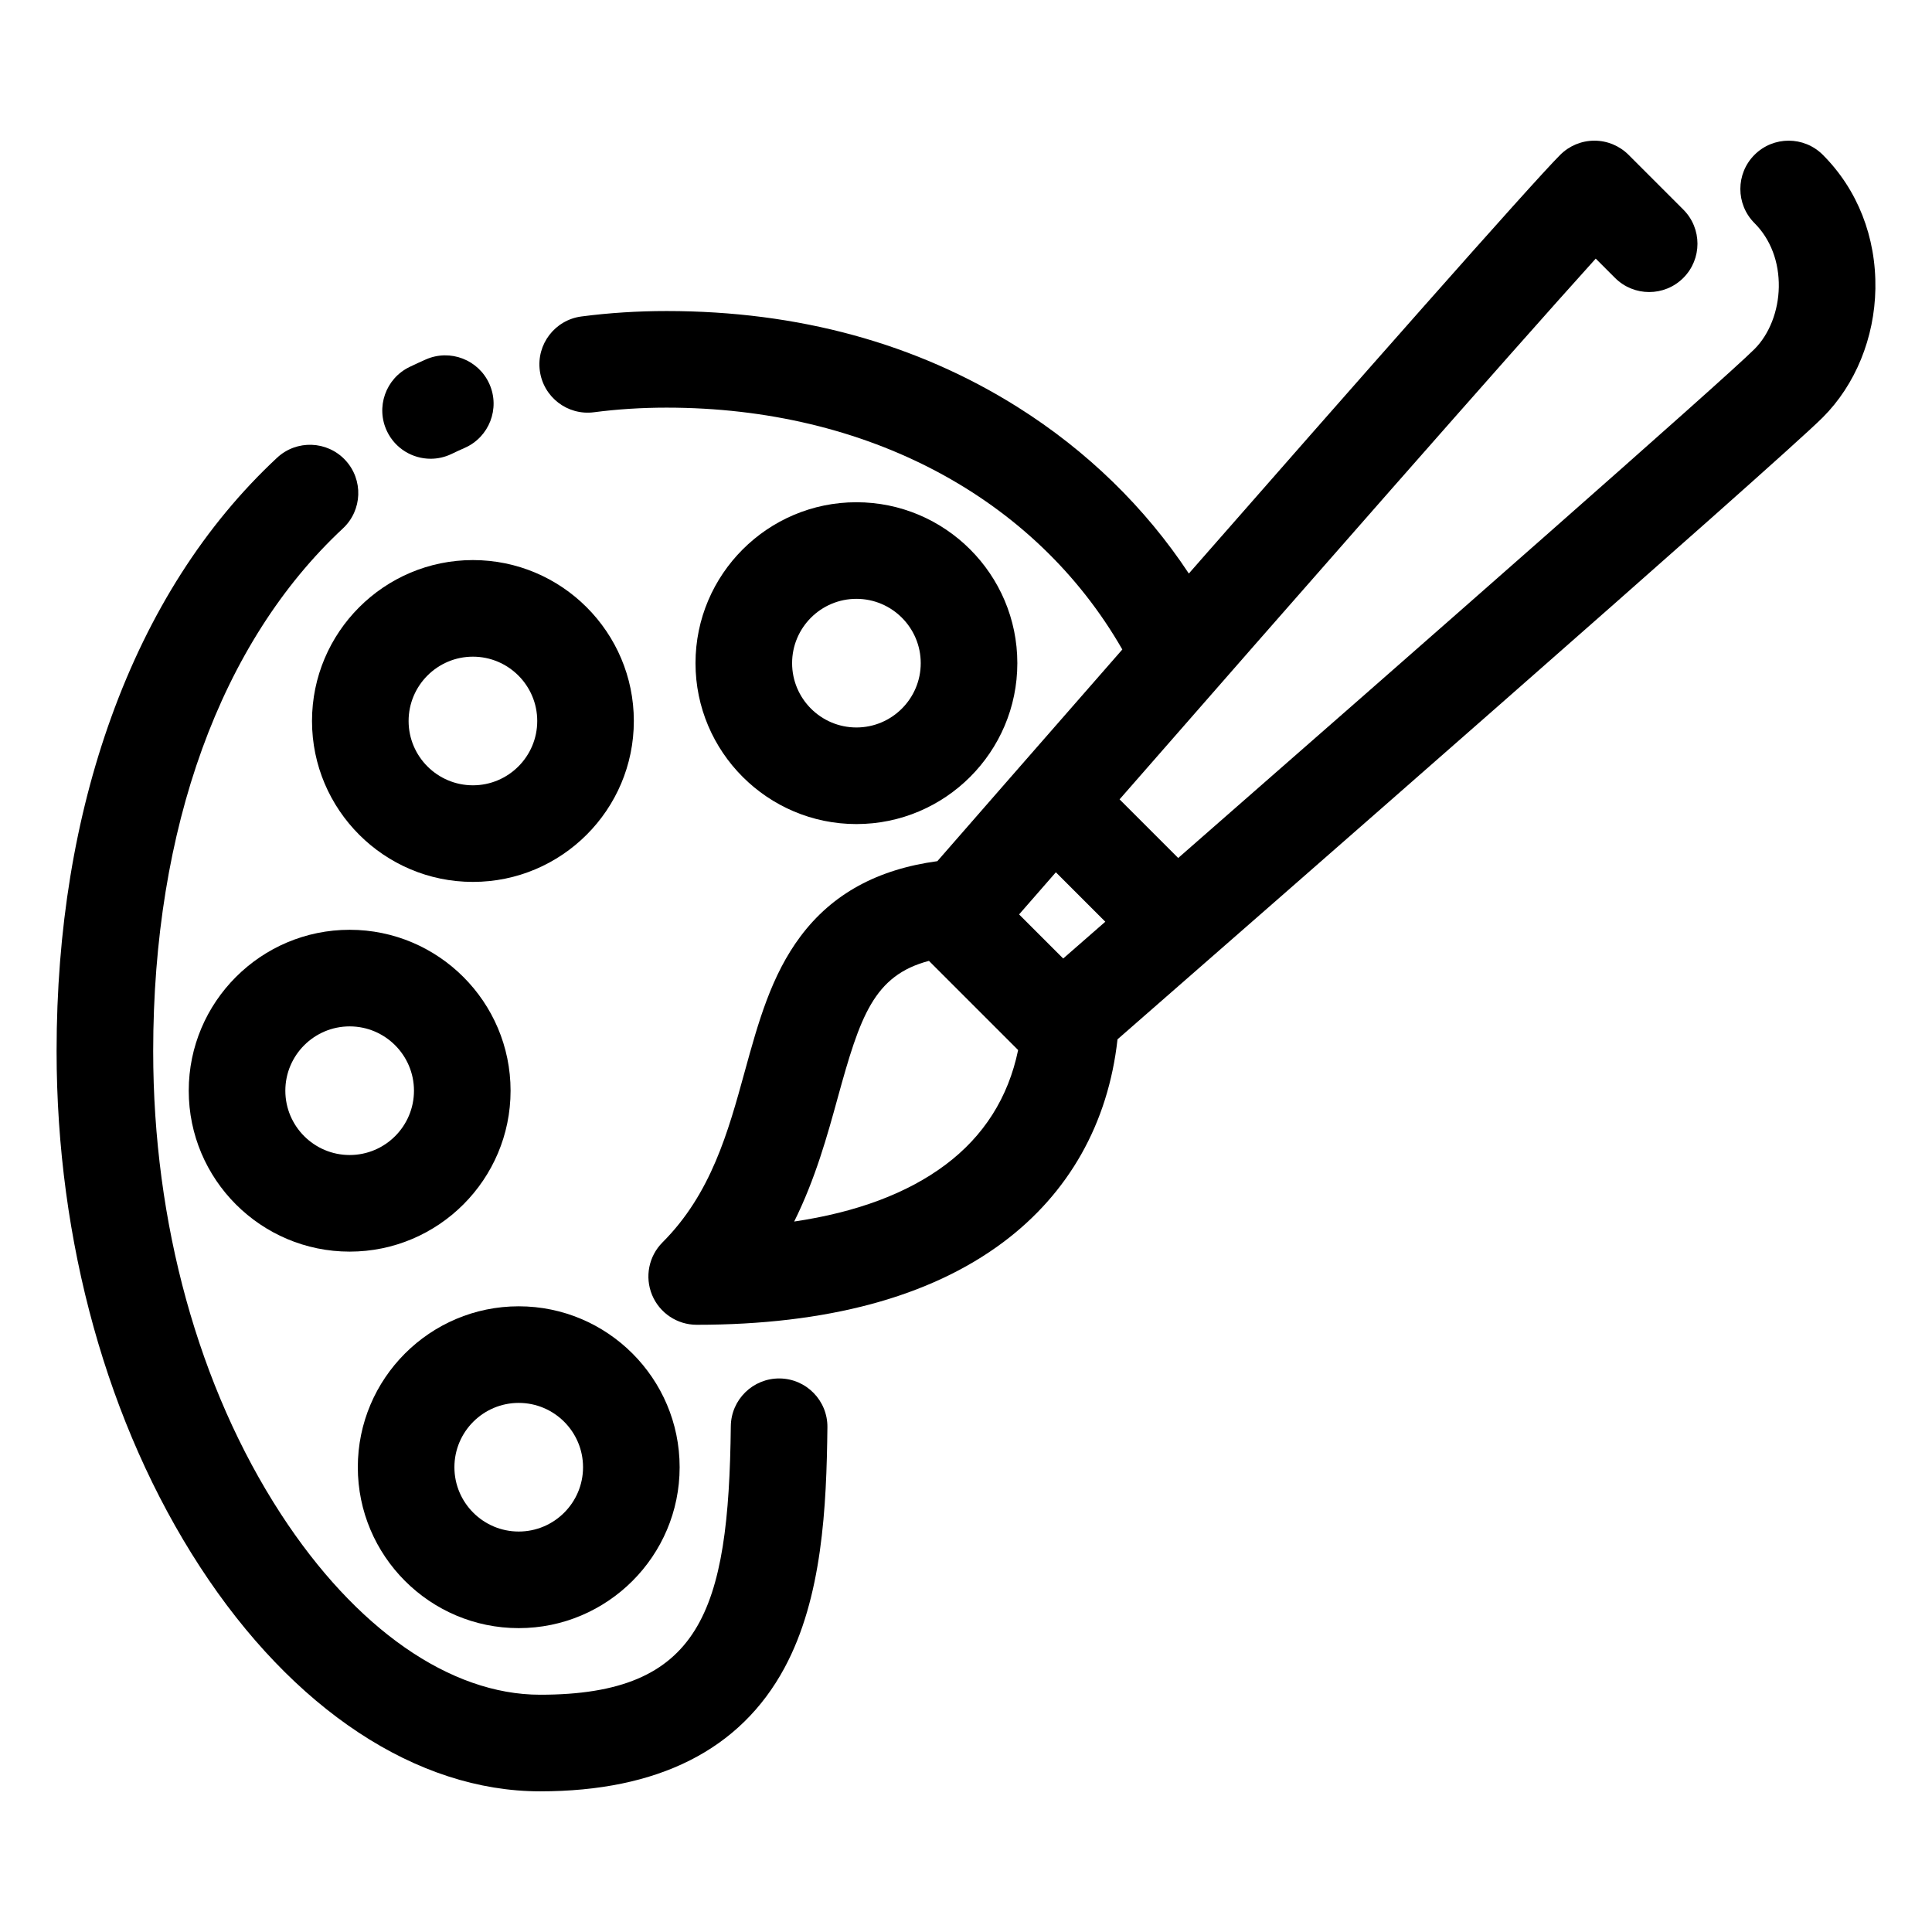
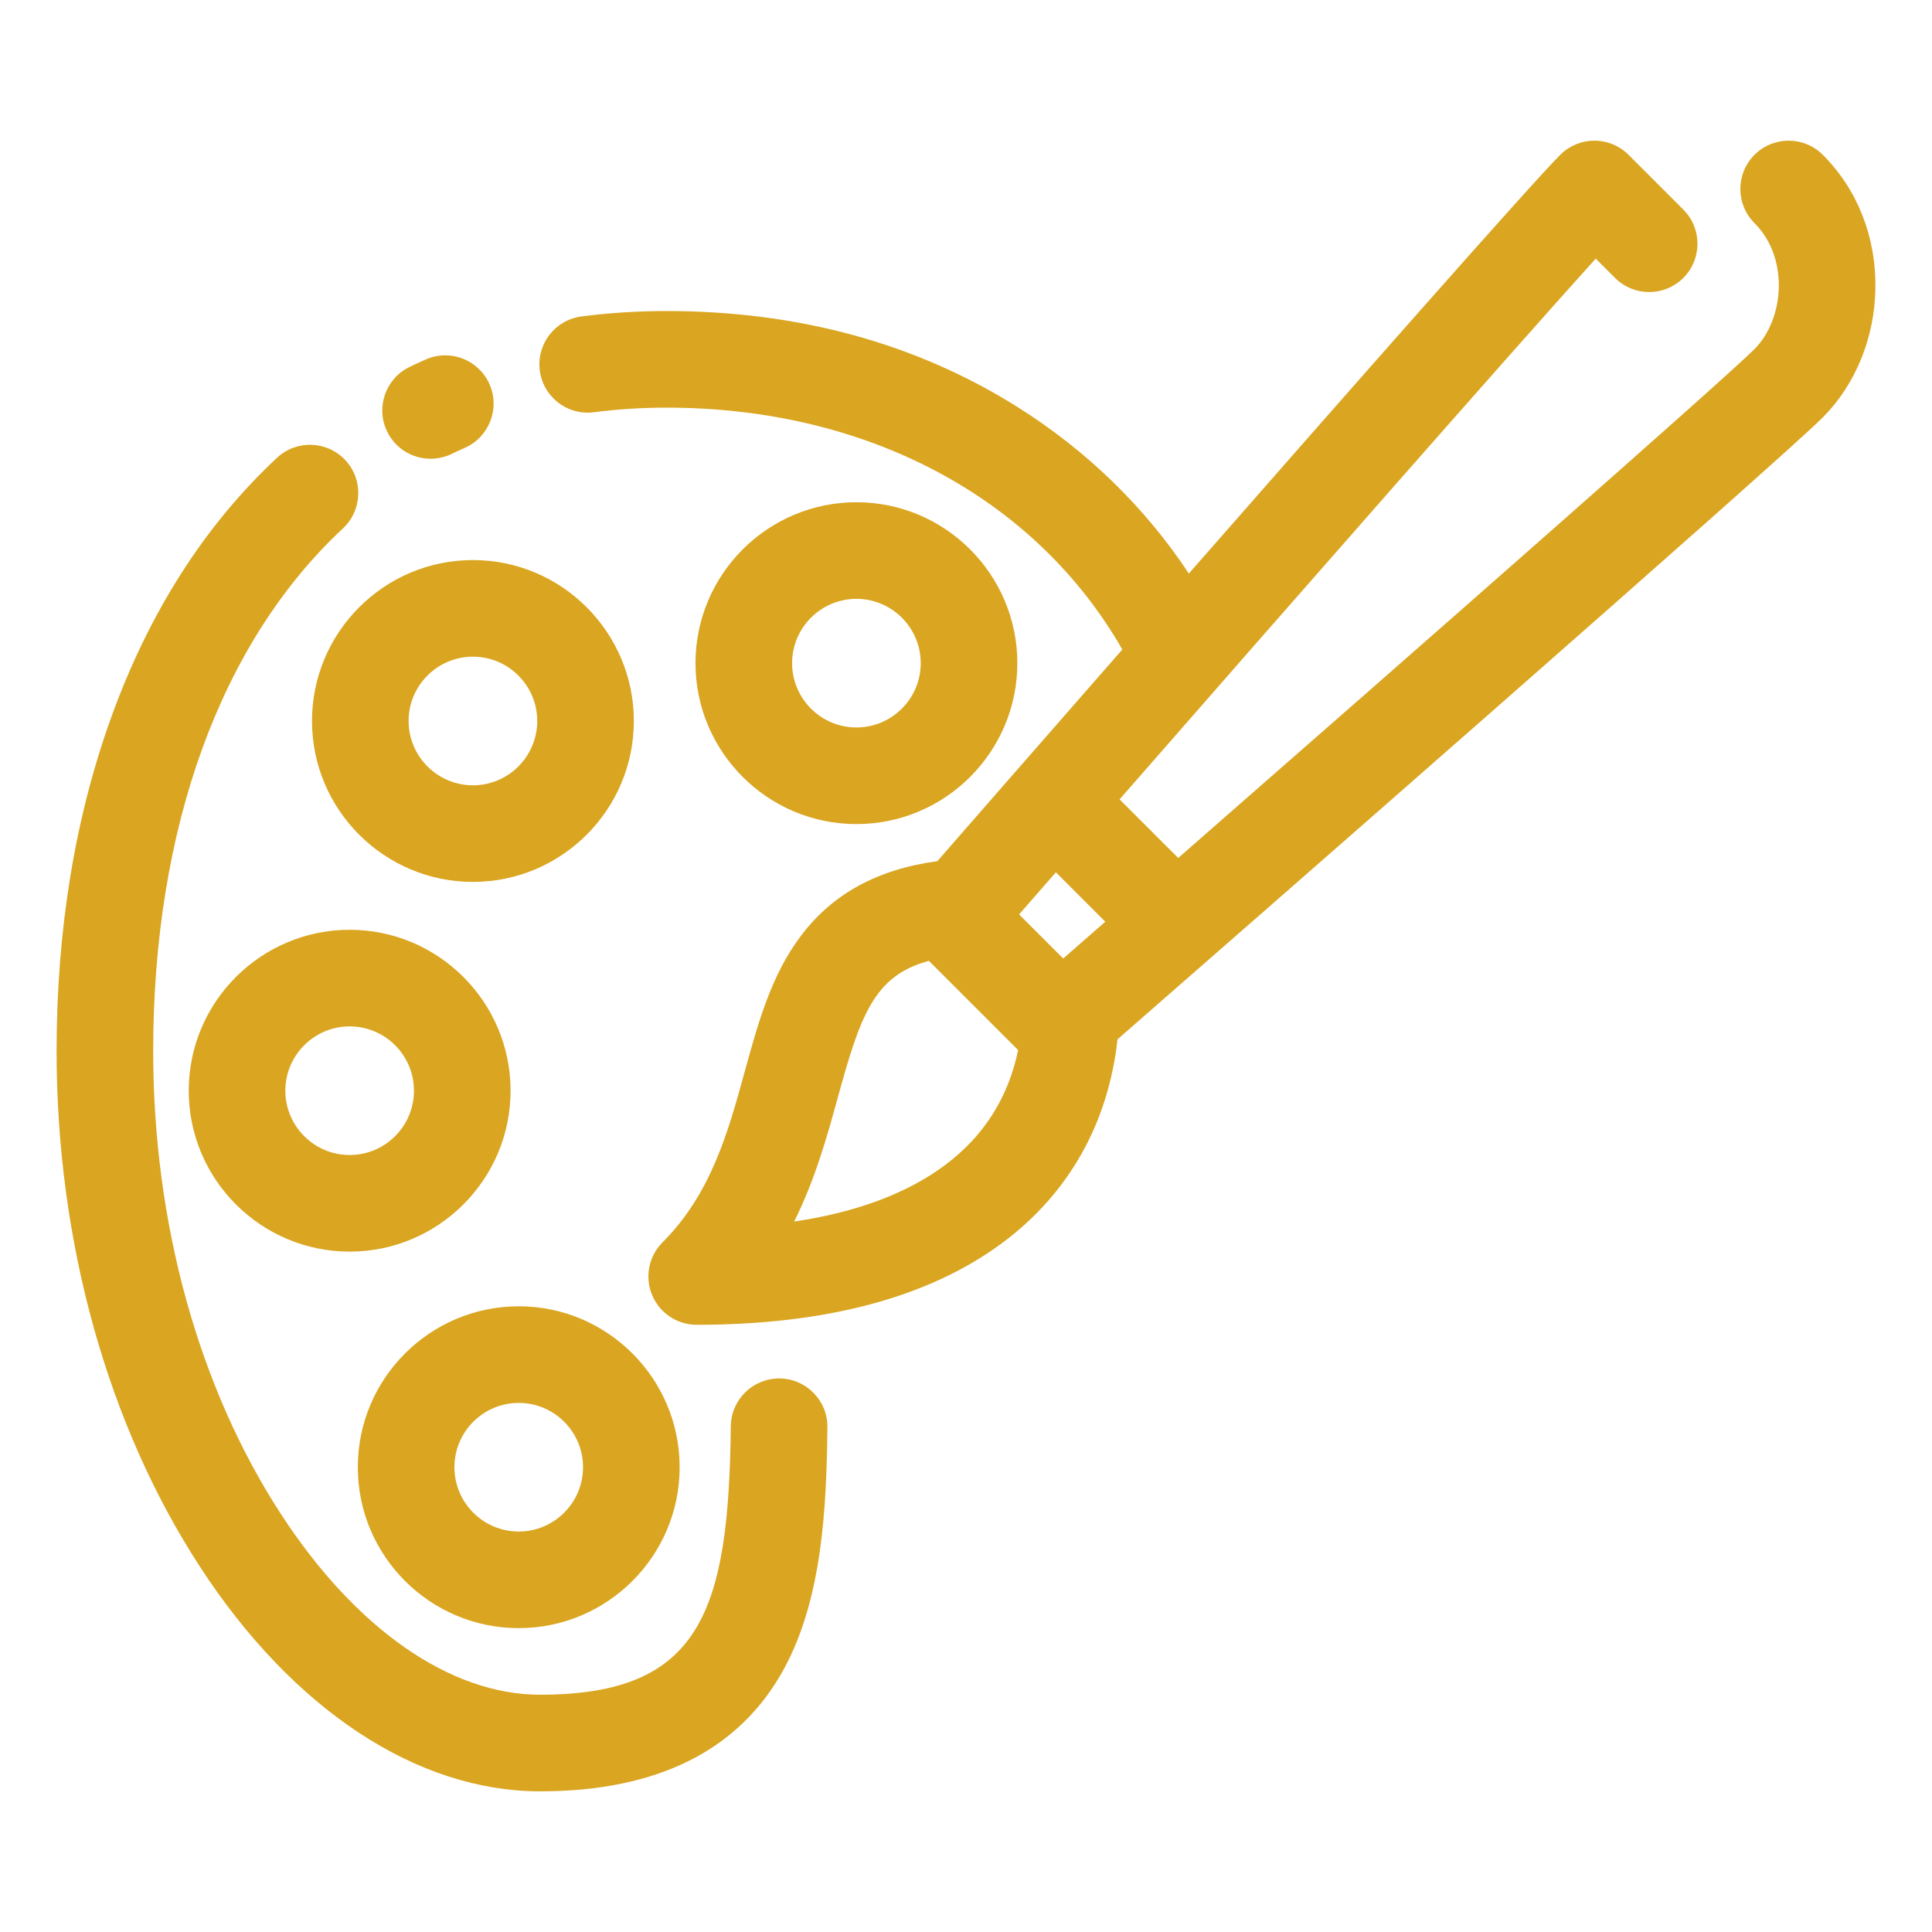
<svg xmlns="http://www.w3.org/2000/svg" width="800px" height="800px" viewBox="0 0 800 800" enable-background="new 0 0 800 800" id="GUIDE" version="1.1" xml:space="preserve">
-   <g>
+   <g fill="#daa520">
    <path d="M776.557,119.544c0.357-21.353-7.375-41.042-21.771-55.438c-7.812-7.81-20.475-7.81-28.285,0.001s-7.811,20.474,0,28.284   c6.663,6.662,10.236,16.067,10.063,26.484c-0.166,9.938-3.928,19.534-10.063,25.669c-12.725,12.725-139.57,124.086-238.635,210.734   L463.586,331c72.32-82.747,162.068-185.064,197.172-223.914l7.986,7.987c7.811,7.811,20.475,7.812,28.284,0.002   c7.812-7.81,7.813-20.473,0.003-28.284L674.35,64.108c-3.75-3.751-8.838-5.859-14.142-5.859h-0.001   c-5.305,0-10.391,2.107-14.142,5.857c-12.171,12.17-86.618,96.725-153.792,173.381c-18.065-27.343-42.194-50.865-70.895-68.921   c-41.949-26.391-90.855-39.772-145.362-39.772c-11.991,0-23.854,0.756-35.257,2.249c-10.953,1.434-18.669,11.474-17.236,22.427   c1.434,10.952,11.473,18.668,22.426,17.235c9.689-1.268,19.805-1.911,30.066-1.911c82.994,0,152.612,37.208,188.714,100.146   c-33.688,38.495-62.632,71.651-76.59,87.649c-24.918,3.395-43.511,13.592-56.621,31.078   c-12.189,16.257-17.532,35.673-23.188,56.229c-6.82,24.786-13.872,50.416-33.983,70.526c-5.721,5.72-7.432,14.322-4.336,21.796   s10.389,12.347,18.478,12.347c53.825,0,96.486-11.473,126.799-34.099c27.317-20.391,43.6-49.341,47.45-84.105   c51.533-45.007,273.565-239.051,292.047-257.533C768.281,159.333,776.217,139.911,776.557,119.544z M457.684,381.666   c-6.01,5.251-11.836,10.341-17.438,15.232l-18.261-18.26c4.887-5.601,9.976-11.432,15.226-17.444L457.684,381.666z    M391.361,482.411c-15.732,11.744-36.668,19.57-62.509,23.403c8.793-17.681,13.726-35.608,18.045-51.307   c9.27-33.688,14.916-50.596,37.758-56.63l36.929,36.928C417.518,454.463,407.401,470.438,391.361,482.411z" />
    <path d="M178.311,189.959c2.913,0,5.872-0.64,8.671-1.989c1.795-0.866,3.639-1.717,5.479-2.528   c10.105-4.461,14.681-16.269,10.22-26.374c-4.461-10.104-16.268-14.68-26.374-10.22c-2.247,0.992-4.5,2.032-6.697,3.091   c-9.949,4.797-14.126,16.752-9.33,26.701C163.728,185.79,170.871,189.959,178.311,189.959z" />
    <path d="M322.839,570.789c-11.035-0.108-20.099,8.729-20.224,19.773c-0.863,76.887-12.47,111.188-78.964,111.188   c-37.276,0-76.396-27.269-107.328-74.813C82.216,574.51,63.432,506.443,63.432,435.274c0-92.393,27.9-169.269,78.561-216.465   c8.082-7.529,8.53-20.185,1.001-28.267s-20.185-8.53-28.267-1.001c-29.841,27.801-52.93,63.923-68.627,107.363   c-15.042,41.626-22.668,88.181-22.668,138.37c0,78.821,21.083,154.636,59.363,213.476c38.451,59.104,89.792,93.001,140.856,93.001   c48.841,0,82.882-17.187,101.175-51.082c15.706-29.104,17.416-66.701,17.786-99.657   C342.736,579.967,333.884,570.912,322.839,570.789z" />
    <path d="M421.257,274.597c0-36.74-29.891-66.631-66.631-66.631c-36.741,0-66.633,29.891-66.633,66.631   c0,36.741,29.892,66.633,66.633,66.633C391.366,341.229,421.257,311.338,421.257,274.597z M327.993,274.597   c0-14.685,11.947-26.631,26.633-26.631c14.685,0,26.631,11.946,26.631,26.631c0,14.686-11.946,26.633-26.631,26.633   C339.94,301.229,327.993,289.282,327.993,274.597z" />
    <path d="M195.826,365.177c36.741,0,66.632-29.891,66.632-66.631c0-36.741-29.891-66.632-66.632-66.632   s-66.632,29.891-66.632,66.632C129.194,335.286,159.085,365.177,195.826,365.177z M195.826,271.914   c14.685,0,26.632,11.947,26.632,26.632s-11.947,26.631-26.632,26.631s-26.632-11.946-26.632-26.631   S181.142,271.914,195.826,271.914z" />
    <path d="M211.417,451.638c0-36.741-29.891-66.633-66.632-66.633s-66.632,29.892-66.632,66.633c0,36.74,29.891,66.631,66.632,66.631   S211.417,488.378,211.417,451.638z M144.785,478.269c-14.685,0-26.632-11.946-26.632-26.631c0-14.686,11.947-26.633,26.632-26.633   s26.632,11.947,26.632,26.633C171.417,466.322,159.47,478.269,144.785,478.269z" />
    <path d="M214.792,674.175c36.741,0,66.633-29.891,66.633-66.631s-29.892-66.631-66.633-66.631   c-36.74,0-66.631,29.891-66.631,66.631S178.052,674.175,214.792,674.175z M214.792,580.913c14.686,0,26.633,11.946,26.633,26.631   s-11.947,26.631-26.633,26.631c-14.684,0-26.631-11.946-26.631-26.631S200.108,580.913,214.792,580.913z" />
  </g>
</svg>
